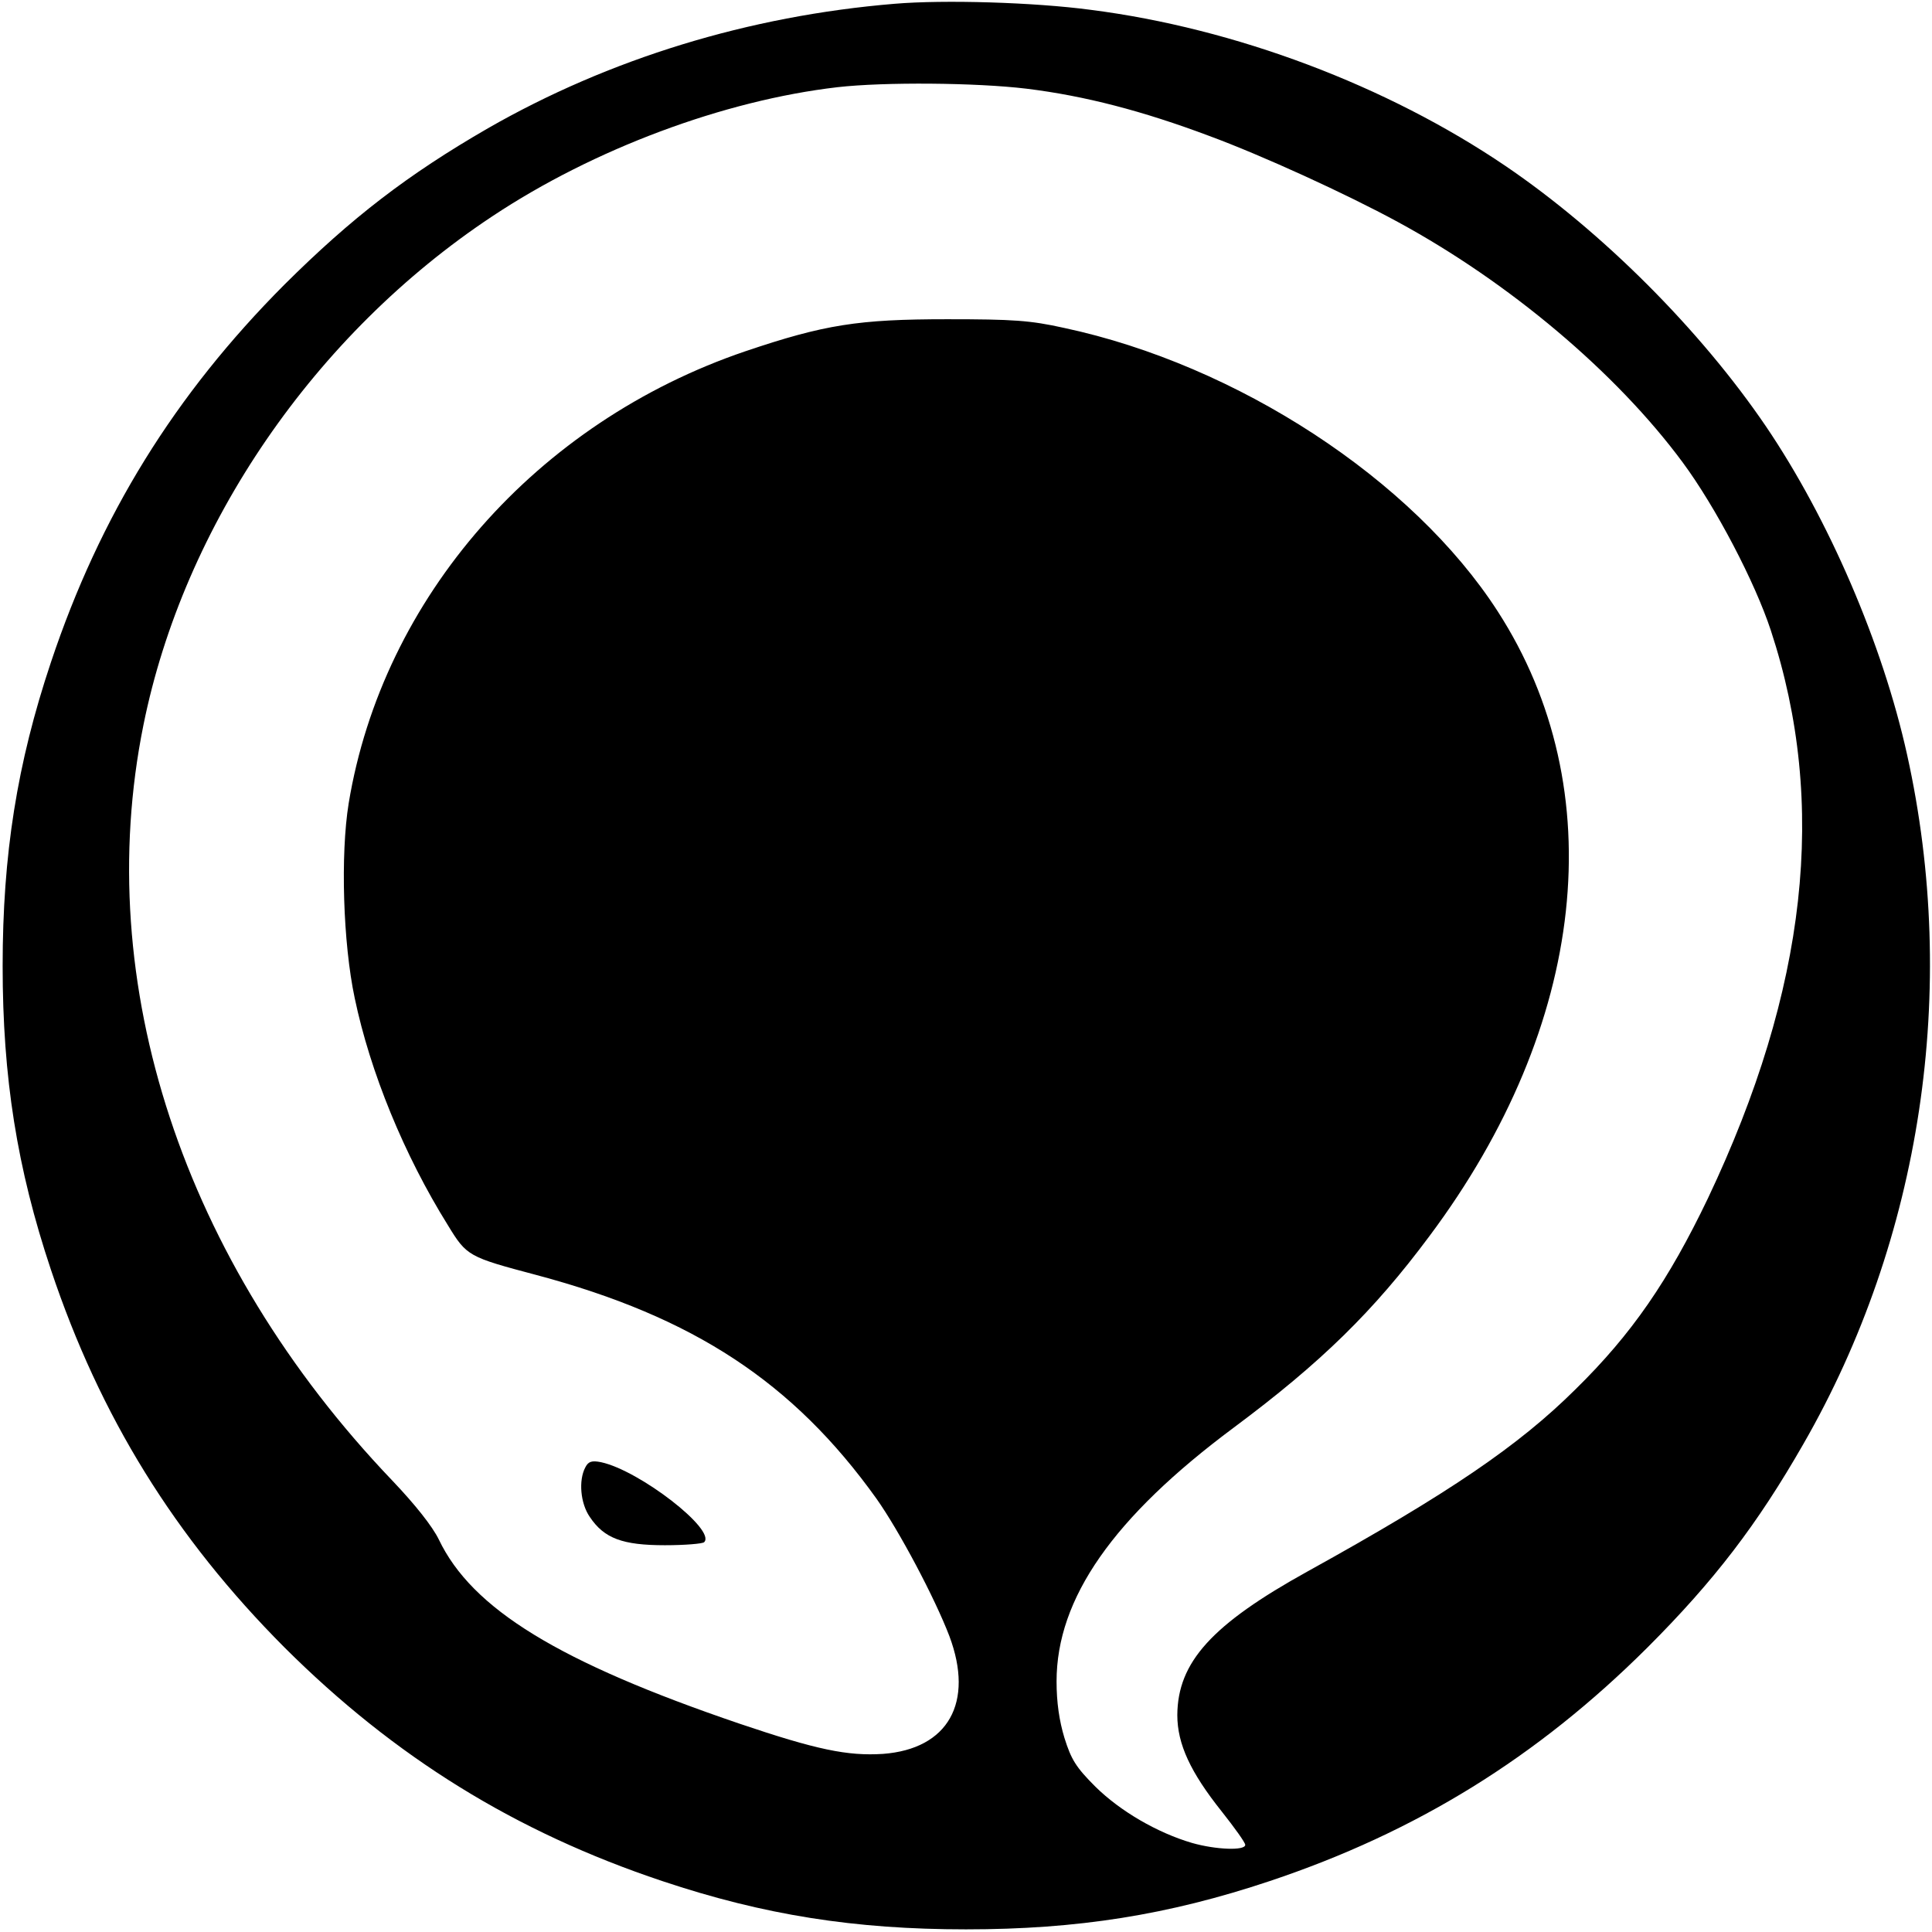
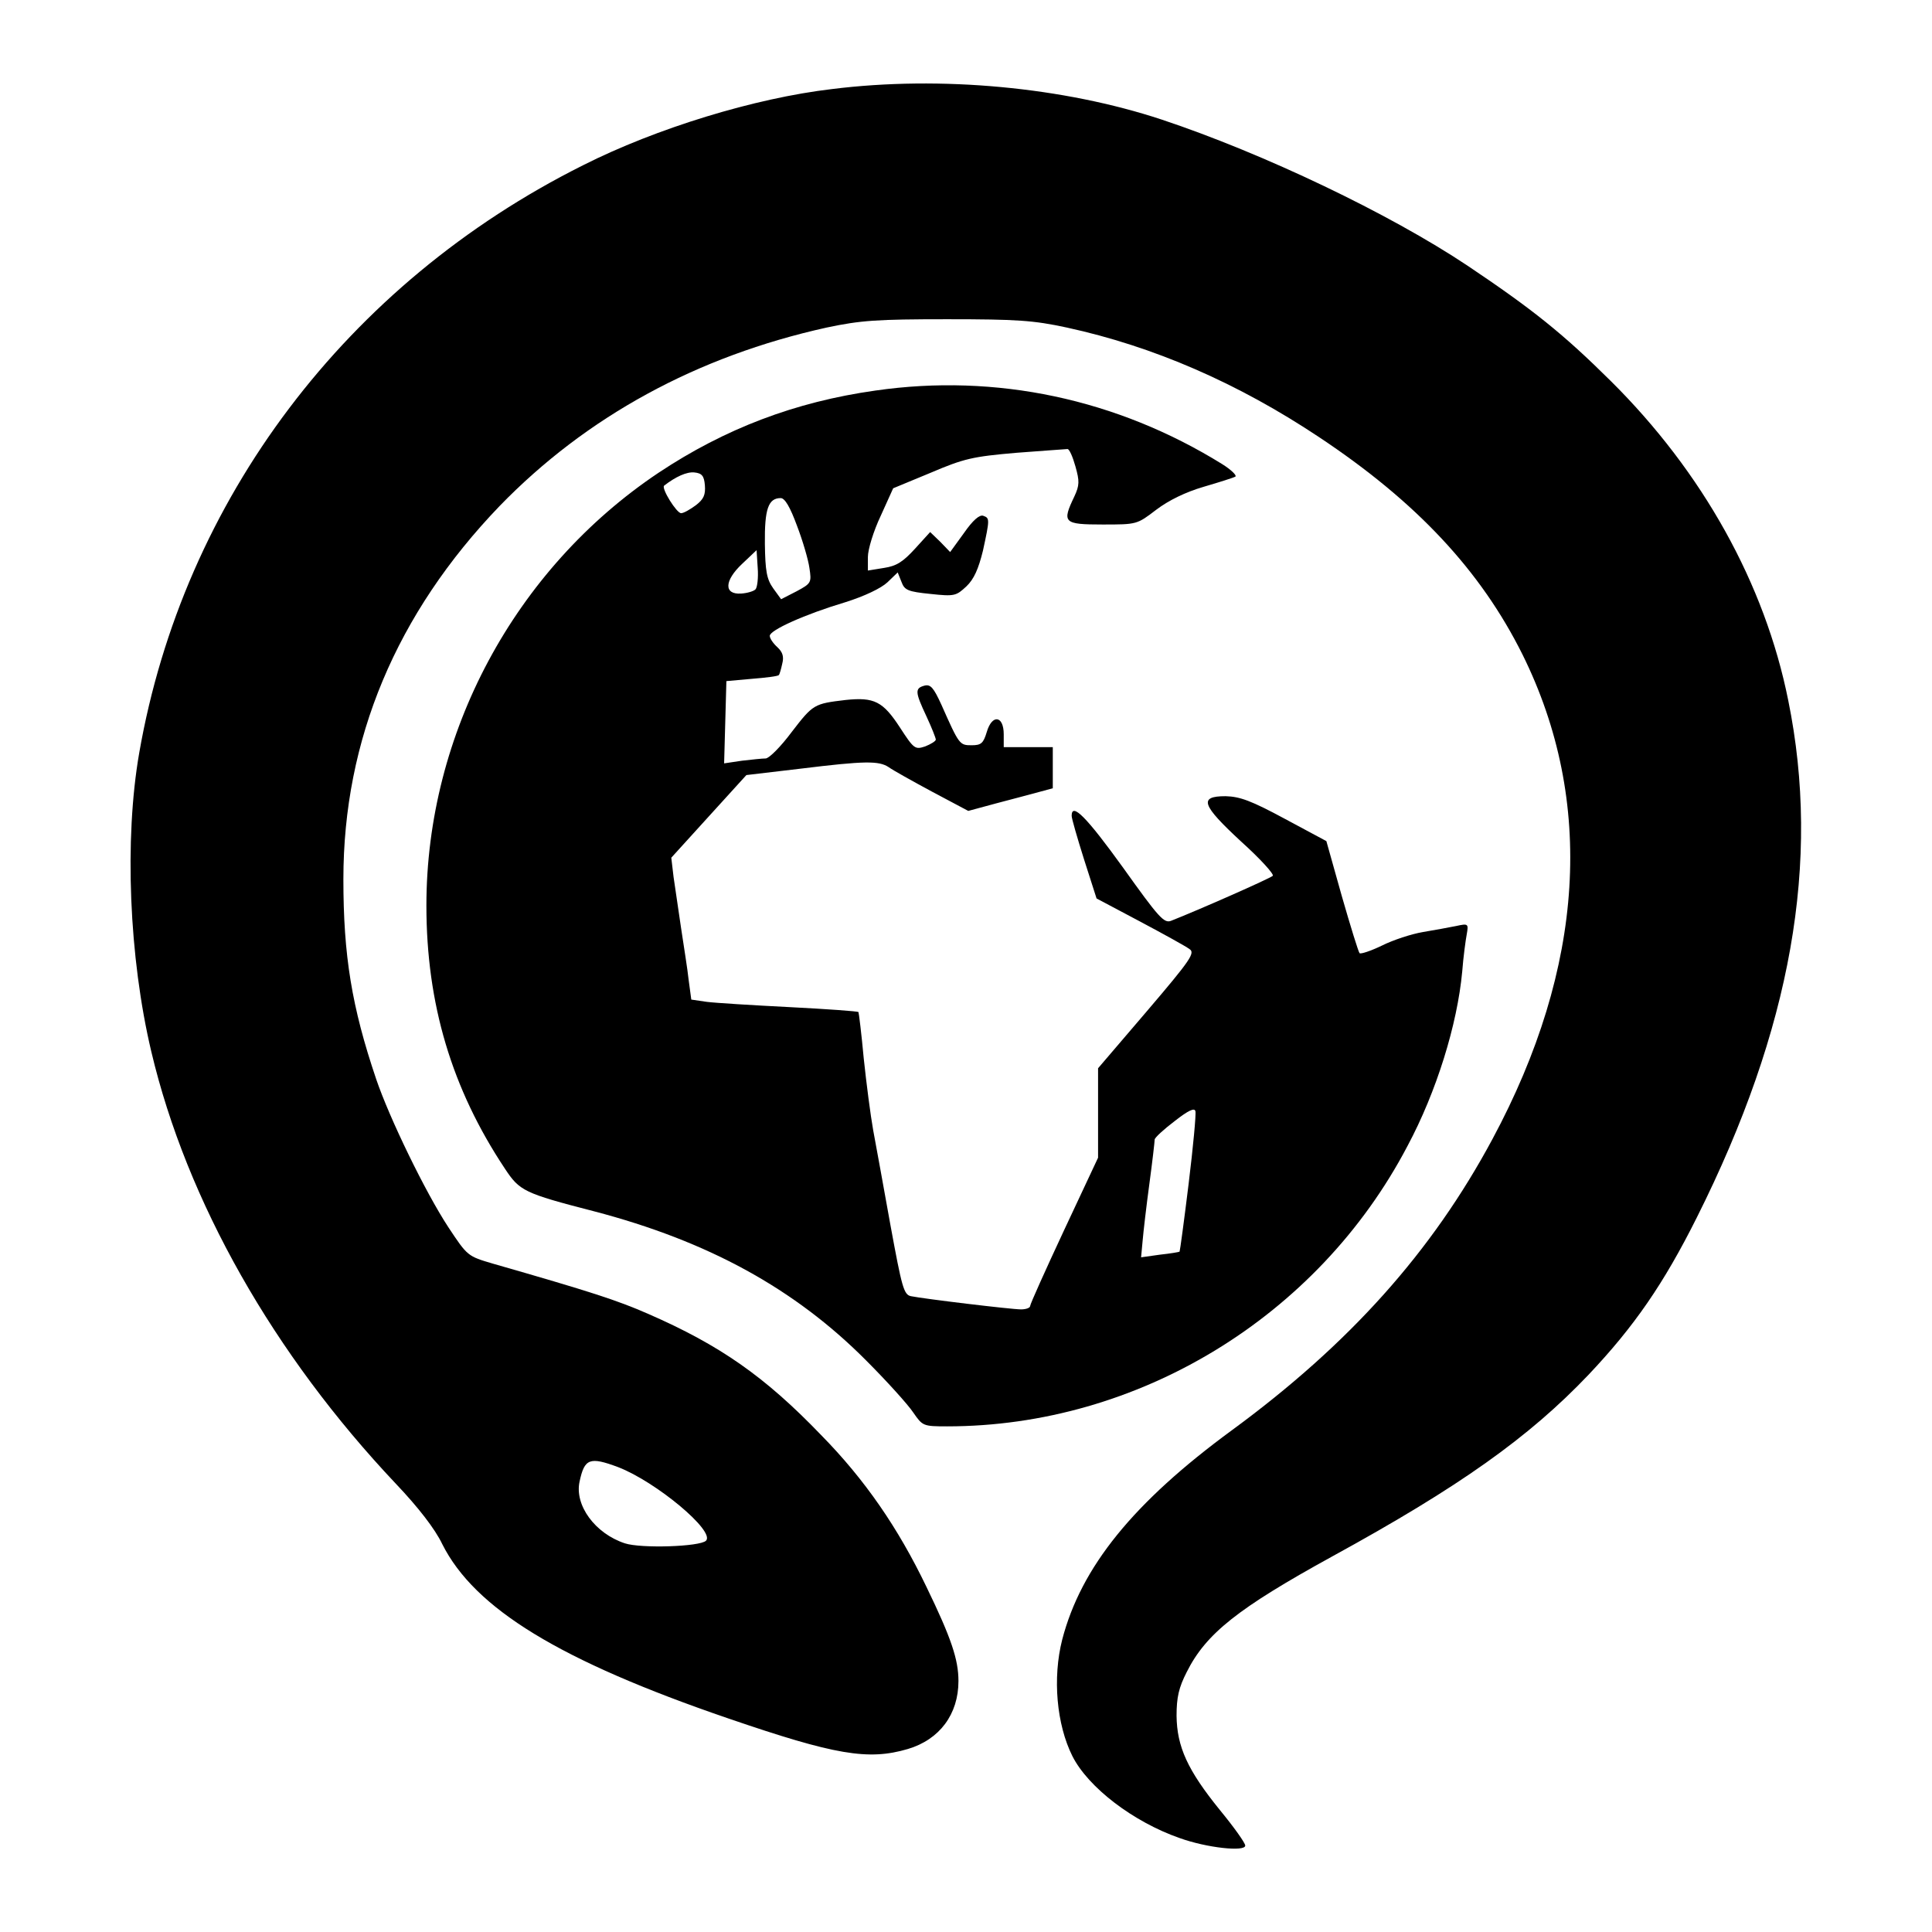
<svg xmlns="http://www.w3.org/2000/svg" version="1" width="682.667" height="682.667" viewBox="0 0 512 512">
-   <path d="M237.1 1c-38.7 3.2-75.7 14.6-107.8 33C108 46.3 93.2 57.7 75.4 75.4c-29.1 29.2-48.9 61.2-61.9 100.1C4.5 202.4.7 226.5.7 256s3.8 53.6 12.8 80.5c13 38.9 32.8 70.9 61.9 100.1 29.2 29.1 61.2 48.9 100.1 61.9 26.9 9 51 12.8 80.5 12.8s53.6-3.8 80.5-12.8c38.9-13 70.9-32.8 100.1-61.9 17.7-17.7 29.1-32.6 41.3-53.9 31.3-54.4 41.3-120.5 27.5-182.7-6.5-29.4-20.8-62.5-37.4-87-17.4-25.6-43.4-51.6-69-69-31.4-21.3-71.6-36.5-110-41.4-15-2-38.8-2.7-51.9-1.6zM272 23.5c15.5 1.9 30.8 5.9 48.4 12.5 14.1 5.2 36.4 15.4 50 22.8 29.5 16 57.9 39.9 75.5 63.7 8.8 11.9 19.2 31.8 23.4 44.6 15.1 45.9 9.6 95.1-16.7 150.5-10.4 21.7-20.1 35.9-35.1 50.6-15 14.9-33.5 27.5-70.9 48.2-25.5 14.1-34.5 24.1-34.6 38.1 0 7.7 3.5 15.2 11.8 25.6 3.4 4.3 6.2 8.2 6.2 8.8 0 1.6-7.8 1.3-14.1-.5-9.2-2.7-19-8.4-25.6-14.9-5.2-5.2-6.4-7.2-8.2-12.9-1.4-4.6-2.1-9.5-2.1-15 0-22 15-43.5 47-67.3 23.1-17.2 37-30.8 51.8-50.7 41.8-55.9 48.6-118.4 18.1-165.6-22.5-34.9-69-65.3-114.9-75.1-9-2-13.5-2.3-31-2.3-23.5 0-32.5 1.4-53.5 8.5-55.3 18.8-96.1 65.2-105.1 119.8-2.2 13.6-1.5 37 1.6 51.6 4.1 19.6 13.1 41.6 24.7 60.2 5 8.2 5.4 8.4 23.5 13.2 41.6 11.1 68 28.4 90.1 59.3 6 8.5 15.4 26.2 19.3 36.4 6.6 17.6-.3 29.9-17.6 31.2-9.4.6-17.6-1.1-38-8-47.9-16.3-70.9-30.4-79.7-48.8-1.7-3.5-6.3-9.3-12.4-15.7-55.4-58-79.7-131.7-65.9-200.1 10.7-53.1 45.4-103.7 92.5-134.9 26.8-17.8 61.3-30.7 91.5-34.2 12.4-1.4 36.7-1.2 50 .4z" />
-   <path d="M155.1 388.9c-1.8 3.4-1.3 9.5 1.2 13.1 3.8 5.7 8.7 7.5 19.9 7.5 5.3 0 10-.4 10.4-.8 3.3-3.2-17.1-19-27.3-21.2-2.5-.5-3.4-.2-4.2 1.4z" />
+   <path d="M220.5 23.6C200 26 173.9 34 154.5 43.8 91.9 75.1 48.6 132.4 36.9 199.5c-4 22.9-2.7 54.3 3.2 79.2 9.4 39.7 32.4 80.2 64.8 114.5 5.9 6.2 10.4 12 12.3 16 8.6 17.1 31.1 30.9 75.8 46.2 28.3 9.7 37.1 11.2 47.6 8.1 8.4-2.5 13.4-9.2 13.4-18 0-5.7-1.9-11.4-8.5-25-7.5-15.6-16.3-28.4-27.9-40.2-14.9-15.5-26.8-23.8-45.8-32.1-8.2-3.6-15.3-5.9-41.1-13.3-6.8-2-6.8-2-11.9-9.7-6.1-9.3-15.6-28.9-19.1-39.2-6.5-19.2-8.7-32.8-8.7-53 0-37 14-70.4 41.4-98.9 23-23.7 52.3-39.7 86.7-47.3 9-1.9 13.3-2.2 31.9-2.2 18.5 0 22.9.3 31.7 2.2 23 5 45.3 14.7 66.8 29 25.9 17.2 42.9 35.4 54 57.7 19.2 38.8 16.5 82.8-8 128.4-16 29.8-37.8 54.2-69 77.1-26.2 19.2-40 36.3-45 55.5-2.6 10.2-1.5 22.5 2.7 30.9 4.2 8.3 16.1 17.4 28.4 21.7 7.2 2.6 17.4 3.7 17.4 2 0-.7-3-4.9-6.7-9.4-8.6-10.6-11.4-16.8-11.5-25 0-4.9.6-7.5 2.7-11.6 5.1-10.2 13.6-16.9 38.5-30.6 33.8-18.5 52.2-31.6 68-48.2 12.1-12.8 19.9-24.1 28.7-41.7 25-49.9 32.9-94.3 24.2-137-6.2-30.9-22.7-60.5-47-84.6-12.6-12.5-20.7-19-38-30.6-20.7-13.8-54-29.7-81-38.7-26-8.6-58.5-11.7-87.4-8.1zm-56.7 365.2c10.1 3.9 25.8 17 23.3 19.5-1.6 1.6-17.2 2.1-21.5.7-7.9-2.6-13.4-10.1-12-16.4 1.3-6.1 2.7-6.6 10.2-3.8z" />
+   <path d="M232 103.5c-21.3 3-39.9 10.1-57.5 21.8C136.4 150.8 113 194.4 113 240c0 26 6.7 48.5 20.8 69.7 3.9 5.9 5 6.5 23.6 11.3 30.2 7.9 53.2 20.5 72.1 39.5 5.5 5.5 11.1 11.7 12.5 13.8 2.5 3.6 2.6 3.7 9 3.7 50.5 0 98.2-28.9 122-74.3 7.7-14.4 13.2-32.2 14.5-46.2.3-3.9.9-8.3 1.2-9.9.5-2.8.4-2.9-2.8-2.2-1.9.4-5.9 1.1-8.8 1.6-3 .5-7.9 2.1-10.9 3.6-2.9 1.4-5.6 2.3-5.9 2-.3-.3-2.4-7.1-4.7-15.1l-4.1-14.6-11-5.9c-8.9-4.8-11.9-5.9-15.7-6-7.2 0-6.4 2.3 4.2 12.1 5 4.5 8.7 8.6 8.3 9-.7.7-20 9.2-26.9 11.9-1.9.8-3.3-.8-12.8-14.1-9.6-13.3-13.6-17.4-13.6-13.7 0 .7 1.5 5.9 3.3 11.6l3.3 10.3 11.5 6.1c6.2 3.3 12.2 6.6 13.1 7.3 1.6 1 .4 2.8-11.2 16.4l-13 15.2V306.8l-9 19.2c-4.9 10.5-9 19.6-9 20.1s-1.1.9-2.4.9c-2.6 0-25.8-2.8-29.2-3.5-1.9-.4-2.4-2.4-5.4-18.7-1.8-10.1-3.9-21.5-4.6-25.3-.7-3.9-1.8-12.4-2.5-19-.6-6.6-1.3-12.1-1.4-12.3-.2-.2-8.3-.8-18.2-1.3-9.8-.5-19.7-1.1-22-1.4l-4.1-.6-.7-5.2c-.3-2.9-1.3-9-2-13.7-.7-4.7-1.6-10.8-2-13.6l-.6-5.1 9.9-10.9 10-11 14.4-1.7c17.1-2.1 20.7-2.1 23.3-.4 1.1.8 6.3 3.7 11.5 6.5l9.6 5.1 7.4-2c4.1-1.1 9.2-2.4 11.3-3l3.7-1V198h-13v-3.4c0-5-3.1-5.4-4.5-.6-.9 3-1.5 3.5-4 3.5-3.2 0-3.3-.1-8-10.7-2.1-4.6-2.9-5.5-4.5-5.1-2.6.7-2.5 1.7.5 8.1 1.4 3 2.5 5.8 2.5 6.2 0 .4-1.3 1.2-2.8 1.8-2.7.9-3 .7-6.7-5-4.5-6.9-6.8-8.1-14.4-7.3-8.4 1-8.6 1.1-14.3 8.5-2.9 3.9-6 7-6.9 7-.9 0-3.7.3-6.3.6l-4.7.7.3-10.9.3-10.9 6.7-.6c3.8-.3 7-.7 7.2-1 .2-.2.6-1.6.9-3 .5-1.9.1-3.1-1.3-4.4-1.1-1-2-2.3-2-3 0-1.5 9.3-5.7 20-8.9 5.1-1.6 9.5-3.7 11.2-5.3l2.7-2.6 1 2.5c.8 2.2 1.7 2.6 7.7 3.2 6.4.7 6.8.5 9.5-2 2-1.9 3.2-4.6 4.4-9.5 1.8-8.3 1.8-8.6.1-9.2-1-.4-2.8 1.2-5.1 4.5l-3.7 5.1-2.6-2.7-2.7-2.6-4 4.4c-3.2 3.5-4.9 4.6-8.2 5.1l-4.3.7v-3.6c0-2 1.5-6.9 3.4-10.9l3.3-7.3 9.9-4.1c8.9-3.8 11.2-4.3 22.7-5.3 7-.5 13.2-1 13.6-1 .5 0 1.4 2.1 2.1 4.6 1.1 3.9 1.1 5-.3 8-3.3 6.9-2.9 7.4 7.5 7.4 9.1 0 9.1 0 14.2-3.9 3.3-2.5 7.8-4.7 12.6-6.1 4.1-1.2 7.9-2.4 8.4-2.7.4-.3-1.1-1.8-3.5-3.3-27.9-17.3-60-24.1-91.9-19.5zm-45.2 25.1c.2 2.5-.3 3.7-2.4 5.3-1.5 1.1-3.2 2.1-3.9 2.1-1.2 0-5.3-6.6-4.5-7.3 3.1-2.4 6-3.7 8-3.5 2 .2 2.6.9 2.8 3.4zm24.4 10.7c1.5 3.9 3 9 3.3 11.2.6 3.9.5 4.1-3.4 6.2l-4.1 2.1-2.1-2.9c-1.7-2.4-2.1-4.5-2.2-11.8-.1-9.2.9-12.1 4.2-12.1 1.1 0 2.5 2.4 4.3 7.3zm-11 16.9c-.5.5-2.2 1-3.8 1.1-4.6.3-4.5-3.4.3-7.9l3.8-3.6.3 4.7c.2 2.6-.1 5.2-.6 5.7zM315 313.7c-1.2 9.8-2.3 17.9-2.4 18-.1.1-2.4.5-5.2.8l-5 .7.4-4.3c.2-2.4 1-9.3 1.8-15.2.8-5.9 1.4-11.2 1.4-11.7s2.4-2.7 5.3-4.9c3.7-2.9 5.3-3.6 5.5-2.6.2.8-.6 9.4-1.8 19.2z" />
</svg>
